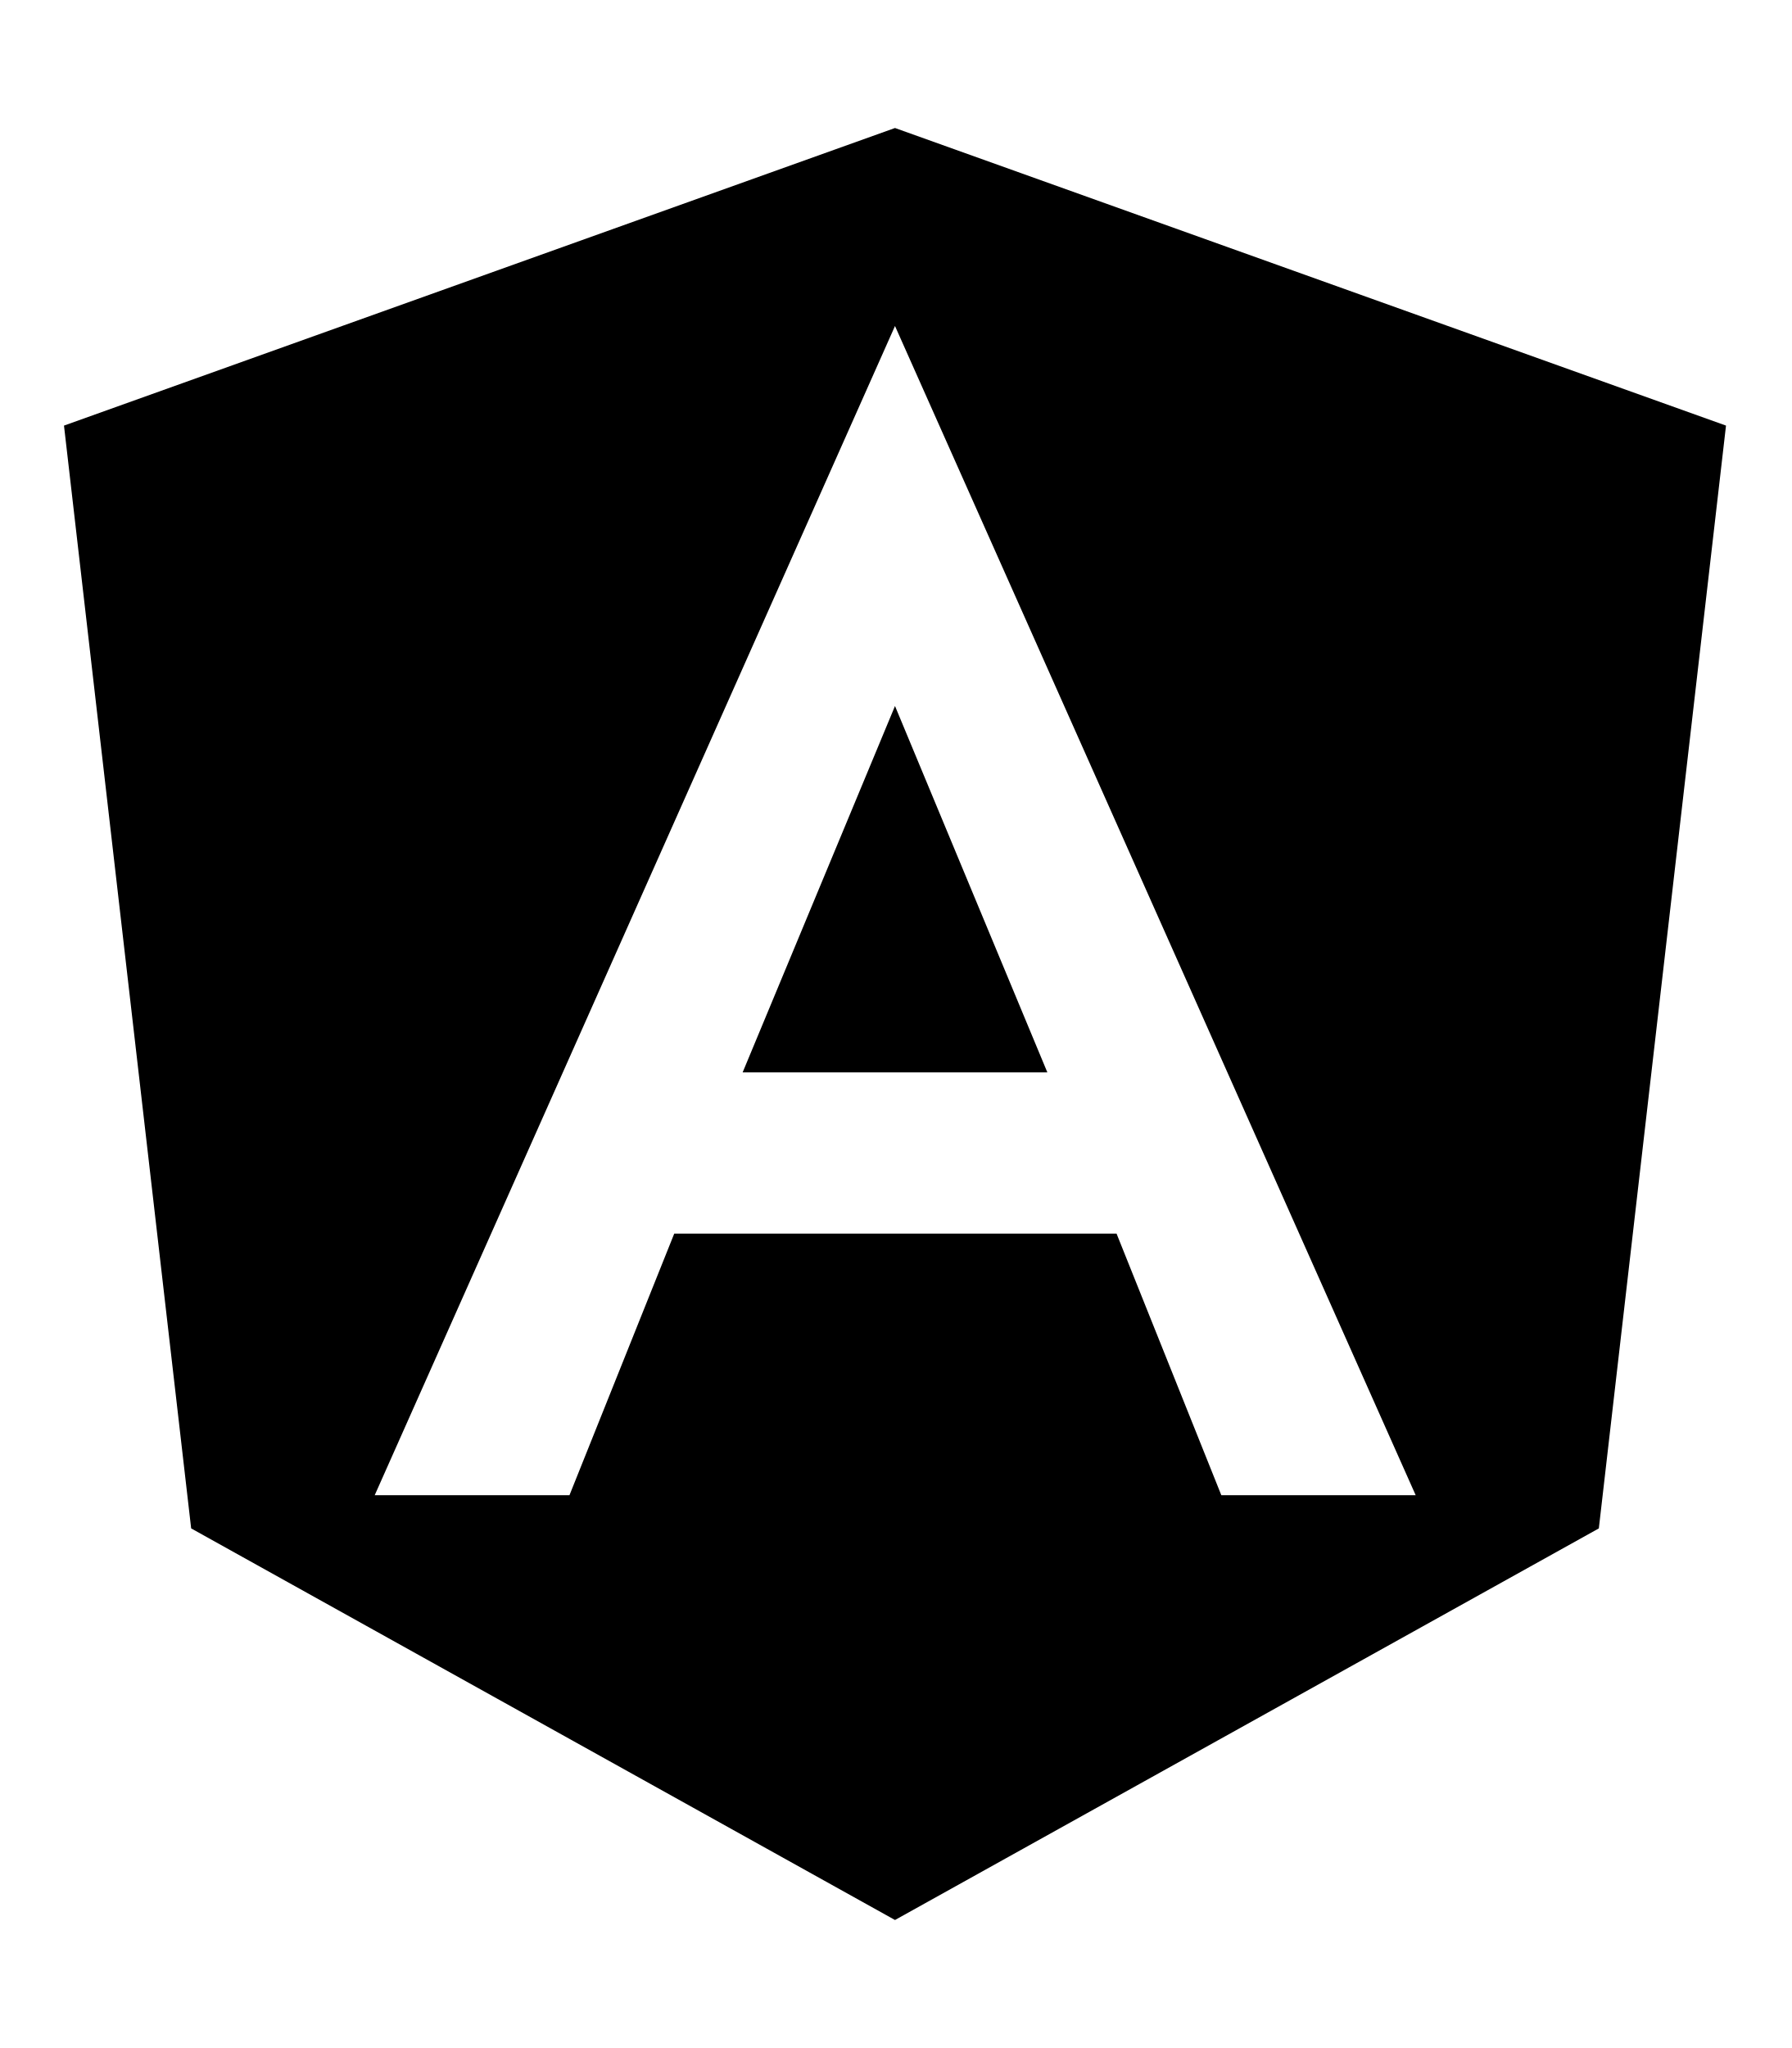
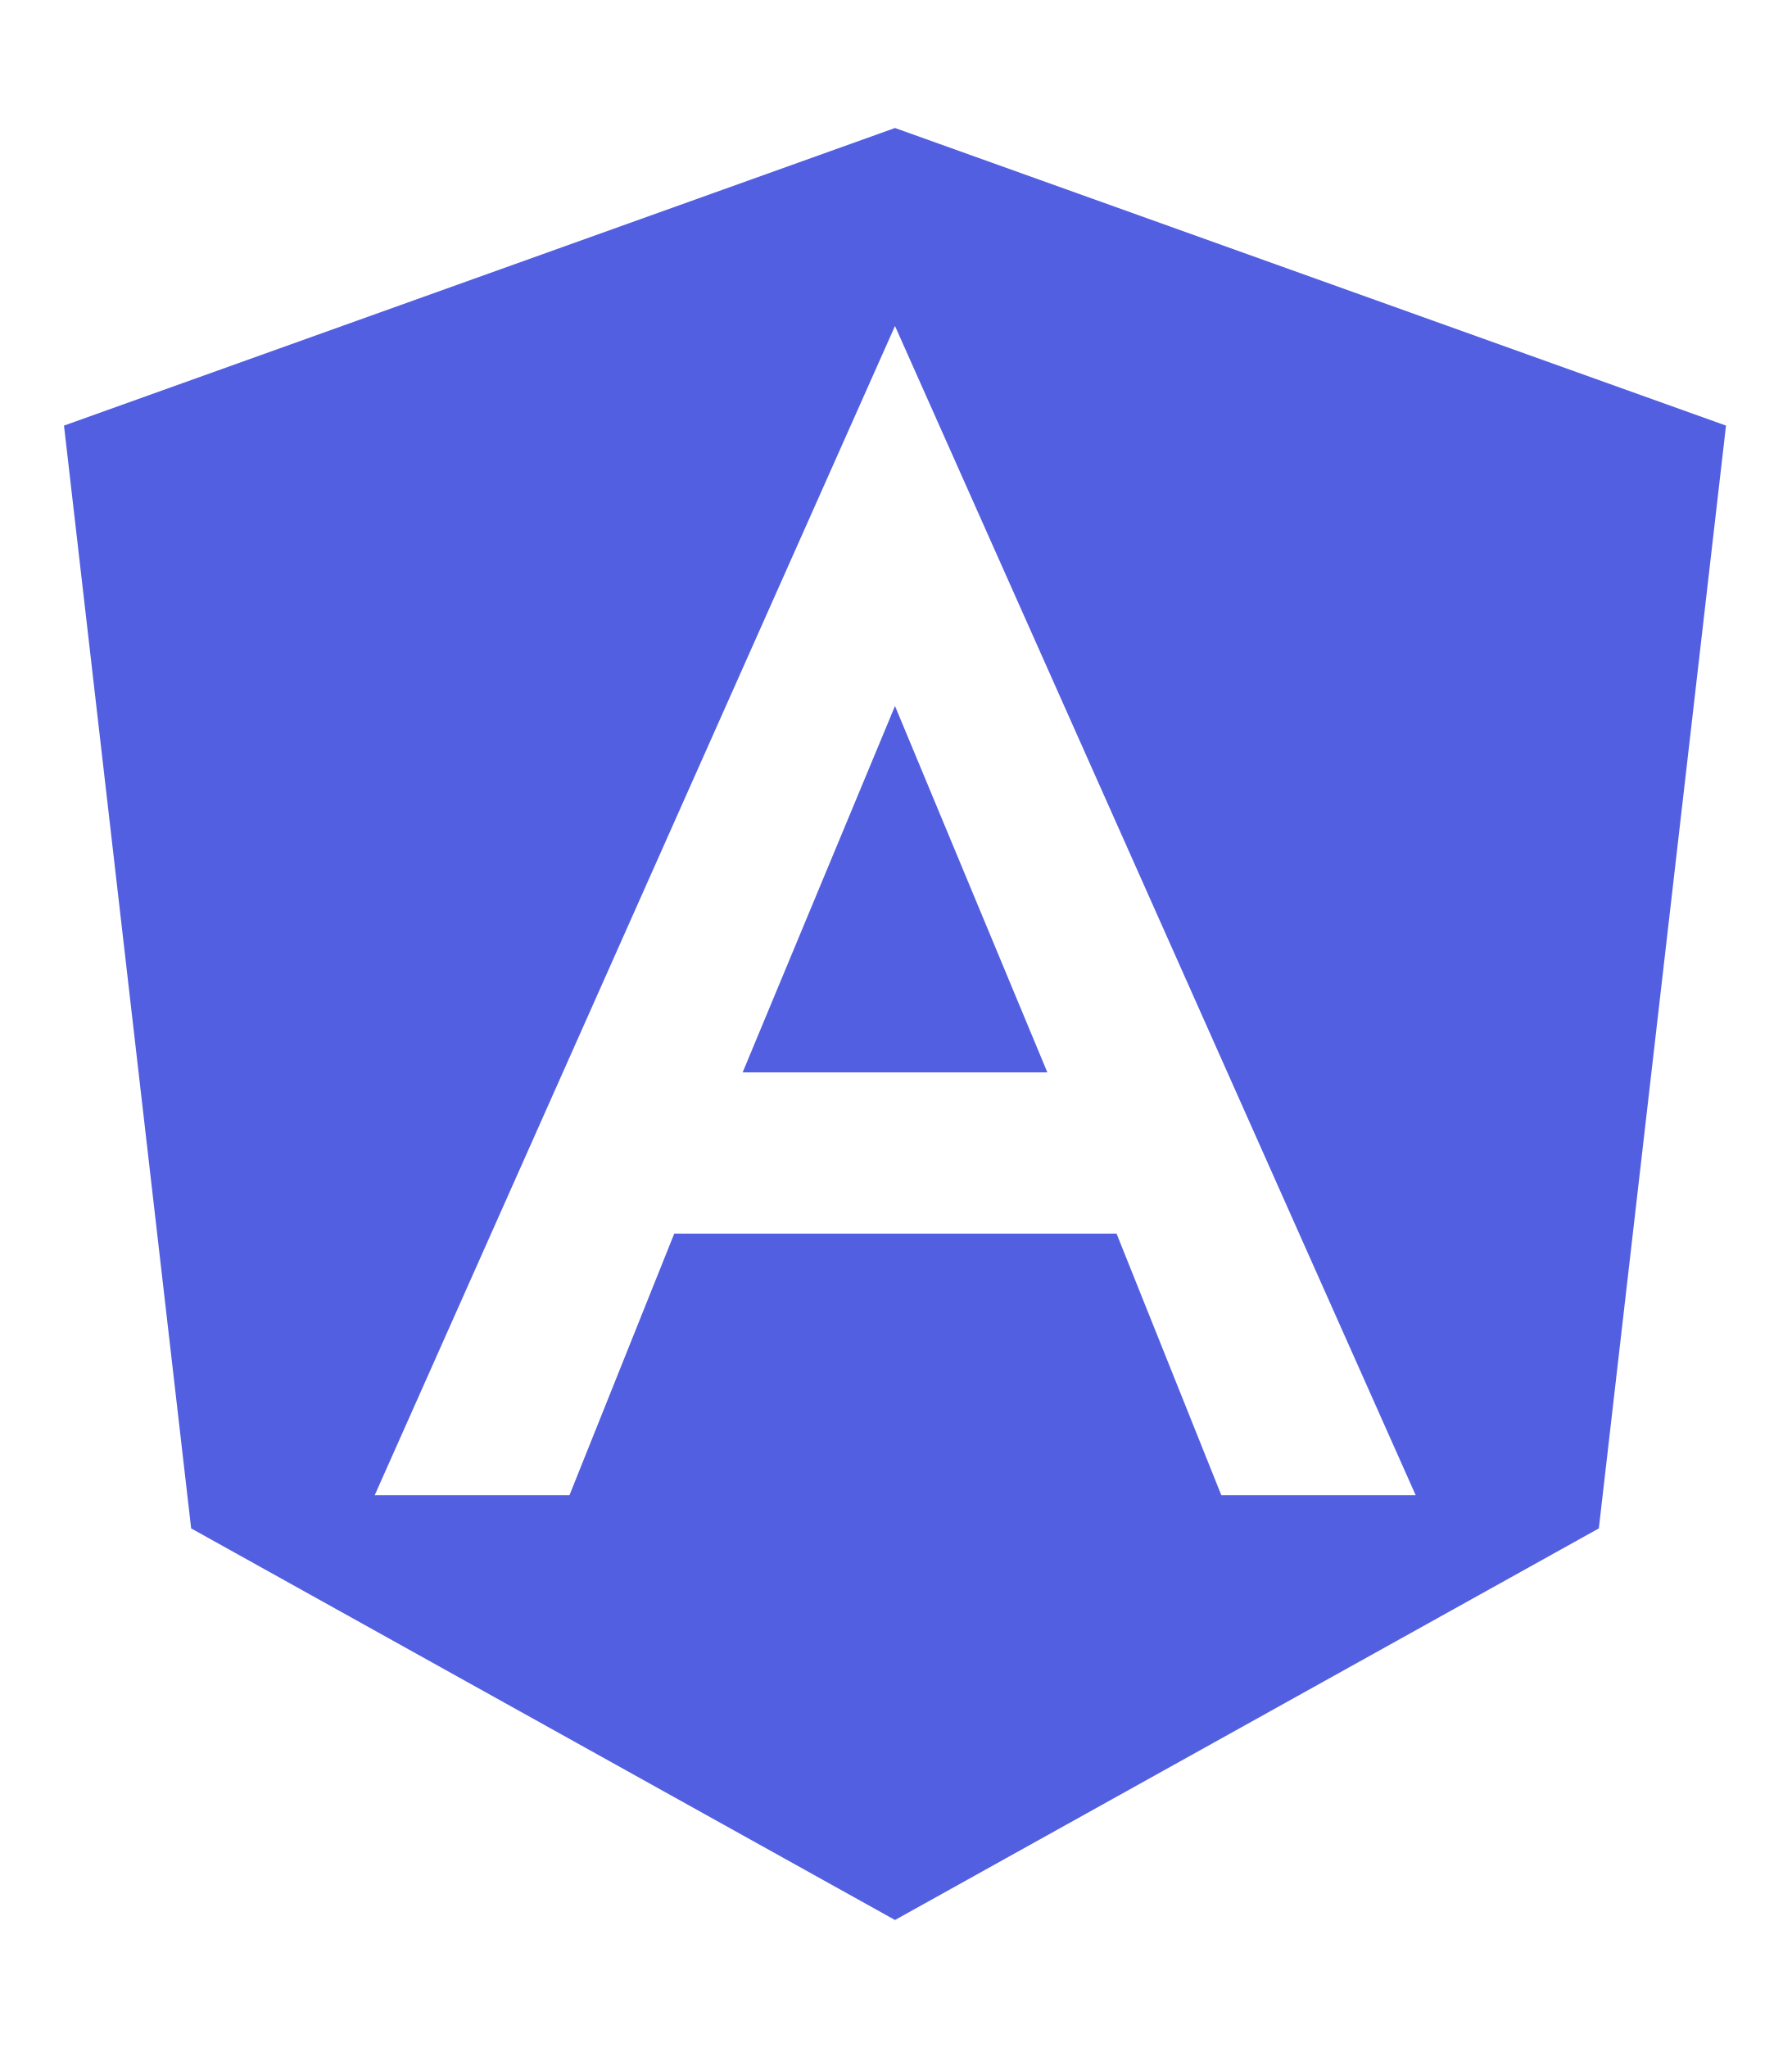
<svg xmlns="http://www.w3.org/2000/svg" viewBox="0 0 448 512">
-   <path d="M185.7 268.1h76.2l-38.1-91.6-38.1 91.6zM223.8 32L16 106.4l31.8 275.7 176 97.9 176-97.9 31.8-275.7zM354 373.8h-48.6l-26.2-65.4H168.6l-26.2 65.4H93.7L223.8 81.5z" />
+   <path fill="#535fe1" d="M185.7 268.1h76.2l-38.1-91.6-38.1 91.6zM223.8 32L16 106.4l31.8 275.7 176 97.9 176-97.9 31.8-275.7zM354 373.8h-48.6l-26.2-65.4H168.6l-26.2 65.4H93.7L223.8 81.5z" />
</svg>
